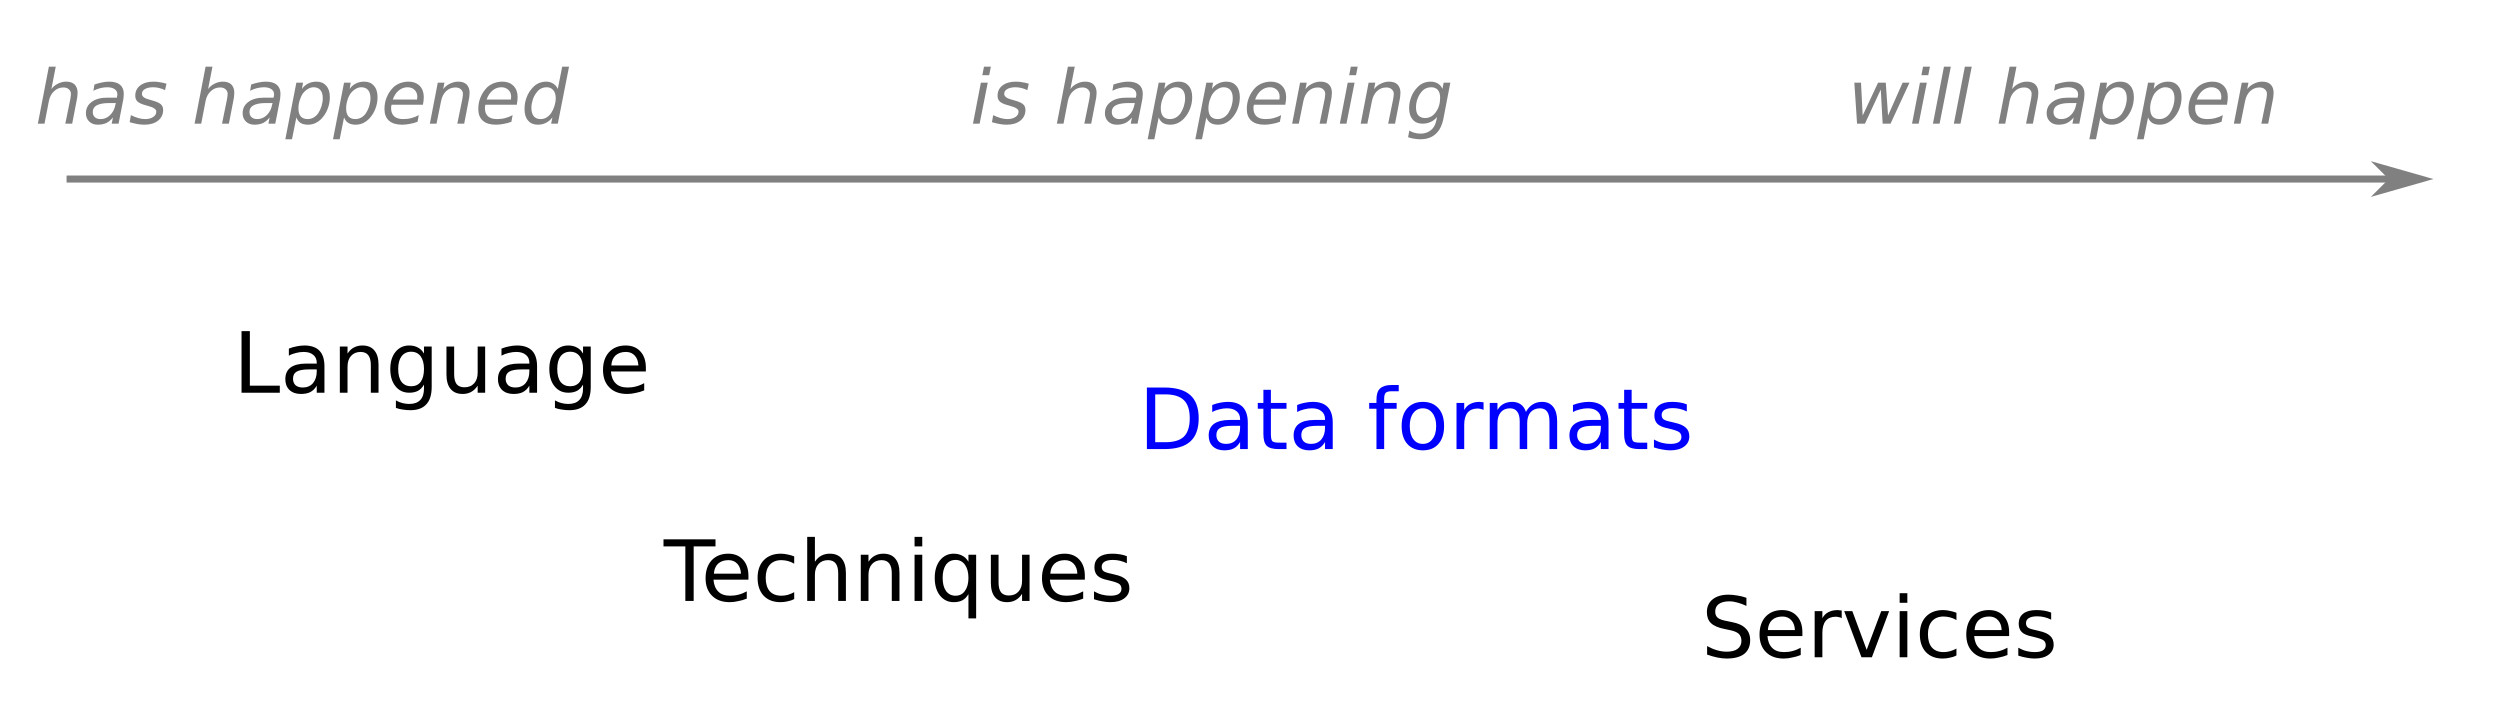
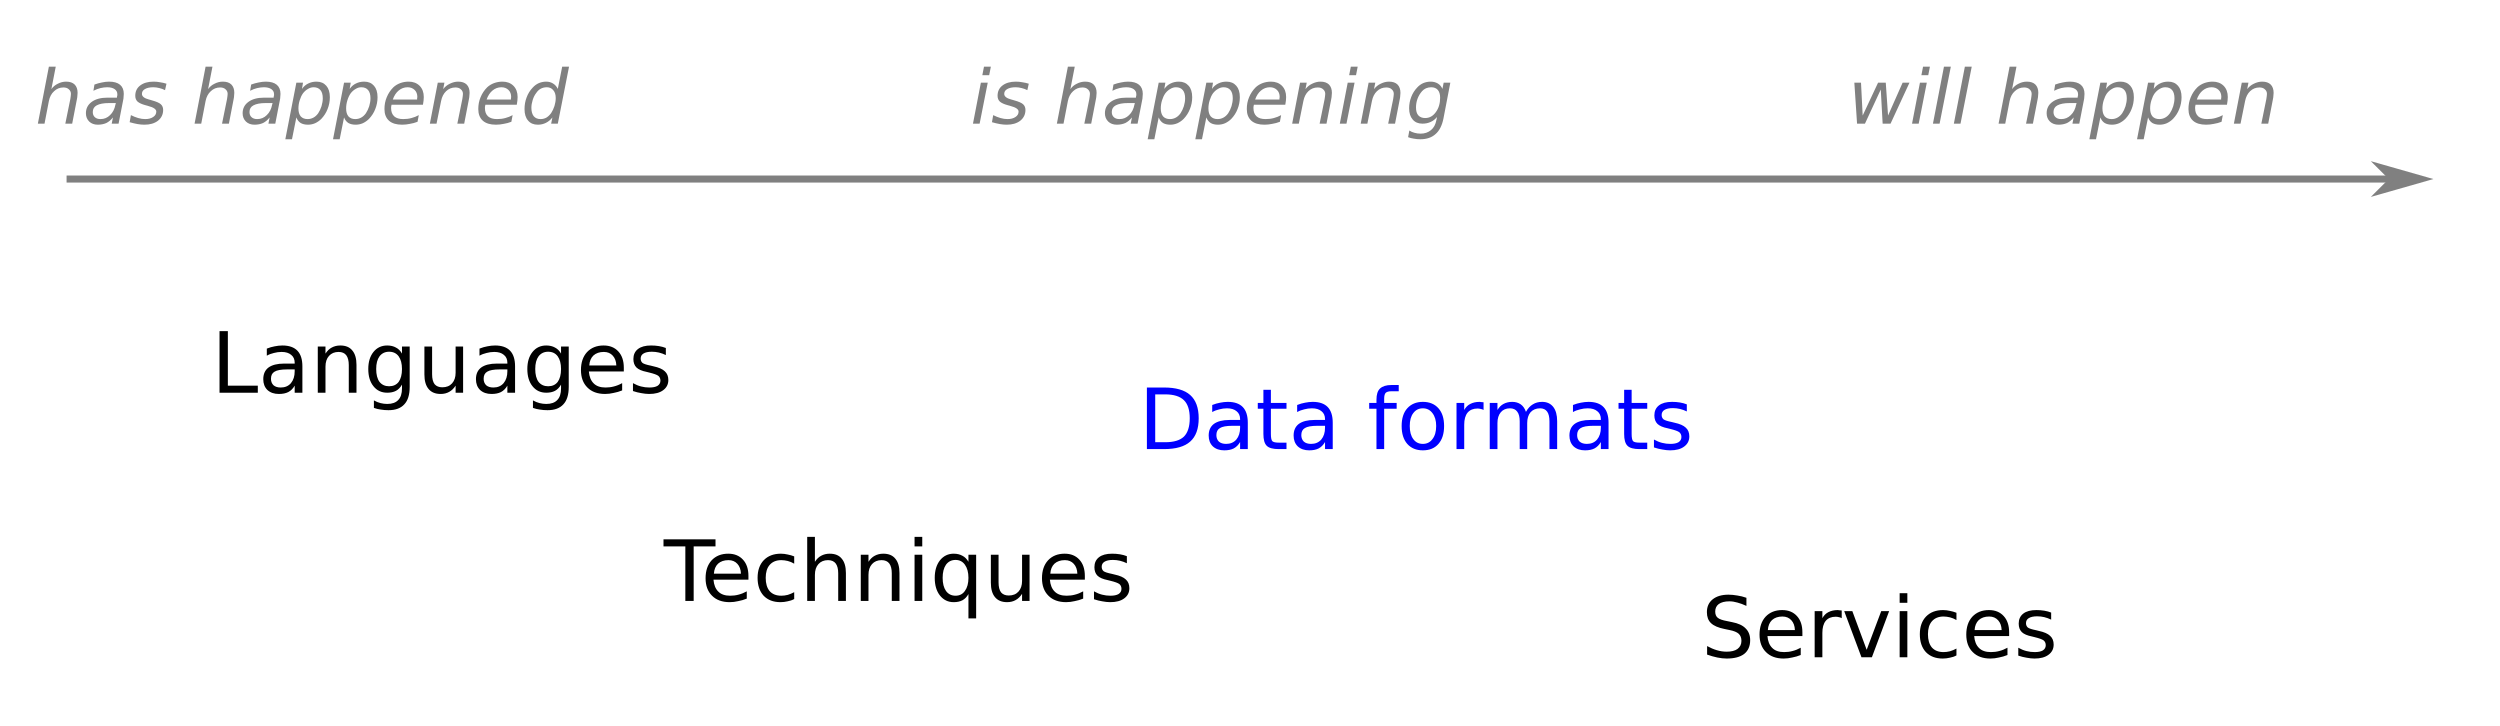
<svg xmlns="http://www.w3.org/2000/svg" width="187.76mm" height="54.453mm" viewBox="0 0 187.76 54.453" version="1.1" id="svg1388">
  <defs id="defs1382">
    <marker orient="auto" refY="0" refX="0" id="Arrow1Mend" style="overflow:visible">
      <path id="path1960" d="M 0,0 5,-5 -12.5,0 5,5 Z" style="fill:#808080;fill-opacity:1;fill-rule:evenodd;stroke:#808080;stroke-width:1pt;stroke-opacity:1" transform="matrix(-0.4,0,0,-0.4,-4,0)" />
    </marker>
  </defs>
  <g id="layer1" transform="translate(-12.48485,-76.40812)">
    <text xml:space="preserve" style="font-style:normal;font-variant:normal;font-weight:normal;font-stretch:normal;font-size:6.35px;line-height:1.1;font-family:'DejaVu Sans';-inkscape-font-specification:'DejaVu Sans';text-align:center;letter-spacing:0px;word-spacing:0px;text-anchor:middle;fill:#000000;fill-opacity:1;stroke:none;stroke-width:0.265" x="50.714" y="105.902" id="text1935">
-       <tspan id="tspan1933" x="50.714" y="105.902" style="font-size:6.35px;stroke-width:0.265">Language</tspan>
+       <tspan id="tspan1933" x="50.714" y="105.902" style="font-size:6.35px;stroke-width:0.265">Languages</tspan>
    </text>
    <text xml:space="preserve" style="font-style:normal;font-variant:normal;font-weight:normal;font-stretch:normal;font-size:6.35px;line-height:1.1;font-family:'DejaVu Sans';-inkscape-font-specification:'DejaVu Sans';text-align:center;letter-spacing:0px;word-spacing:0px;text-anchor:middle;fill:#000000;fill-opacity:1;stroke:none;stroke-width:0.265" x="85.019" y="121.538" id="text1939">
      <tspan id="tspan1937" x="85.019" y="121.538" style="font-size:6.35px;stroke-width:0.265">Techniques</tspan>
    </text>
-     <text xml:space="preserve" style="font-style:normal;font-variant:normal;font-weight:normal;font-stretch:normal;font-size:6.35px;line-height:1.1;font-family:'DejaVu Sans';-inkscape-font-specification:'DejaVu Sans';text-align:center;letter-spacing:0px;word-spacing:0px;text-anchor:middle;fill:#0000ff;fill-opacity:1;stroke:none;stroke-width:0.265;" x="123.879" y="110.136" id="text1943">
-       <tspan id="tspan1941" x="123.879" y="110.136" style="font-size:6.35px;stroke-width:0.265;fill:#0000ff;">Data formats</tspan>
+     <text xml:space="preserve" style="font-style:normal;font-variant:normal;font-weight:normal;font-stretch:normal;font-size:6.35px;line-height:1.1;font-family:'DejaVu Sans';-inkscape-font-specification:'DejaVu Sans';text-align:center;letter-spacing:0px;word-spacing:0px;text-anchor:middle;fill:#0000ff;fill-opacity:1;stroke:none;stroke-width:0.265;font-variant-ligatures:normal;font-variant-position:normal;font-variant-caps:normal;font-variant-numeric:normal;font-variant-alternates:normal;font-variant-east_asian:normal;font-feature-settings:normal;text-indent:0;text-decoration:none;text-decoration-line:none;text-decoration-style:solid;text-decoration-color:#000000;text-transform:none;writing-mode:lr-tb;direction:ltr;text-orientation:mixed;dominant-baseline:auto;baseline-shift:baseline;white-space:normal;shape-padding:0;opacity:1;vector-effect:none;stroke-linecap:butt;stroke-linejoin:miter;stroke-miterlimit:4;stroke-dasharray:none;stroke-dashoffset:0;stroke-opacity:1;" x="123.879" y="110.136" id="text1943">
+       <tspan id="tspan1941" x="123.879" y="110.136" style="font-size:6.35px;stroke-width:0.265;font-style:normal;font-variant:normal;font-weight:normal;font-stretch:normal;line-height:1.1;font-family:'DejaVu Sans';-inkscape-font-specification:'DejaVu Sans';font-variant-ligatures:normal;font-variant-position:normal;font-variant-caps:normal;font-variant-numeric:normal;font-variant-alternates:normal;font-variant-east_asian:normal;font-feature-settings:normal;text-indent:0;text-align:center;text-decoration:none;text-decoration-line:none;text-decoration-style:solid;text-decoration-color:#000000;letter-spacing:0px;word-spacing:0px;text-transform:none;writing-mode:lr-tb;direction:ltr;text-orientation:mixed;dominant-baseline:auto;baseline-shift:baseline;text-anchor:middle;white-space:normal;shape-padding:0;vector-effect:none;fill:#0000ff;fill-opacity:1;stroke:none;stroke-linecap:butt;stroke-linejoin:miter;stroke-miterlimit:4;stroke-dasharray:none;stroke-dashoffset:0;stroke-opacity:1;">Data formats</tspan>
    </text>
-     <text xml:space="preserve" style="font-style:normal;font-variant:normal;font-weight:normal;font-stretch:normal;font-size:6.35px;line-height:1.1;font-family:'DejaVu Sans';-inkscape-font-specification:'DejaVu Sans';text-align:center;letter-spacing:0px;word-spacing:0px;text-anchor:middle;fill:#000000;fill-opacity:1;stroke:none;stroke-width:0.265" x="158.691" y="125.771" id="text1947">
-       <tspan id="tspan1945" x="158.691" y="125.771" style="font-size:6.35px;stroke-width:0.265">Services</tspan>
+     <text xml:space="preserve" style="font-style:normal;font-variant:normal;font-weight:normal;font-stretch:normal;font-size:6.35px;line-height:1.1;font-family:'DejaVu Sans';-inkscape-font-specification:'DejaVu Sans';text-align:center;letter-spacing:0px;word-spacing:0px;text-anchor:middle;fill:#000000;fill-opacity:1;stroke:none;stroke-width:0.265;" x="158.691" y="125.771" id="text1947">
+       <tspan id="tspan1945" x="158.691" y="125.771" style="font-size:6.35px;stroke-width:0.265;fill:#000000;">Services</tspan>
    </text>
    <path style="opacity:1;vector-effect:none;fill:none;fill-opacity:1;stroke:#808080;stroke-width:0.529;stroke-linecap:butt;stroke-linejoin:miter;stroke-miterlimit:4;stroke-dasharray:none;stroke-dashoffset:0;stroke-opacity:1;marker-end:url(#Arrow1Mend)" d="M 17.485,89.855 H 194.202" id="path1949" />
    <text xml:space="preserve" style="font-style:normal;font-variant:normal;font-weight:normal;font-stretch:normal;font-size:5.644px;line-height:1.1;font-family:'DejaVu Sans';-inkscape-font-specification:'DejaVu Sans';text-align:center;letter-spacing:0px;word-spacing:0px;text-anchor:middle;fill:#808080;fill-opacity:1;stroke:none;stroke-width:0.265" x="39.645" y="85.697" id="text2258">
      <tspan id="tspan2256" x="39.645" y="85.697" style="font-style:italic;fill:#808080;stroke-width:0.265">has happened</tspan>
    </text>
    <text id="text2316" y="85.697" x="171.937" style="font-style:normal;font-variant:normal;font-weight:normal;font-stretch:normal;font-size:5.644px;line-height:1.1;font-family:'DejaVu Sans';-inkscape-font-specification:'DejaVu Sans';text-align:center;letter-spacing:0px;word-spacing:0px;text-anchor:middle;fill:#808080;fill-opacity:1;stroke:none;stroke-width:0.265" xml:space="preserve">
      <tspan style="font-style:italic;fill:#808080;stroke-width:0.265" y="85.697" x="171.937" id="tspan2314">will happen</tspan>
    </text>
    <text id="text2332" y="85.697" x="107.981" style="font-style:normal;font-variant:normal;font-weight:normal;font-stretch:normal;font-size:5.644px;line-height:1.1;font-family:'DejaVu Sans';-inkscape-font-specification:'DejaVu Sans';text-align:center;letter-spacing:0px;word-spacing:0px;text-anchor:middle;fill:#808080;fill-opacity:1;stroke:none;stroke-width:0.265" xml:space="preserve">
      <tspan style="font-style:italic;fill:#808080;stroke-width:0.265" y="85.697" x="107.981" id="tspan2330">is happening</tspan>
    </text>
  </g>
</svg>
